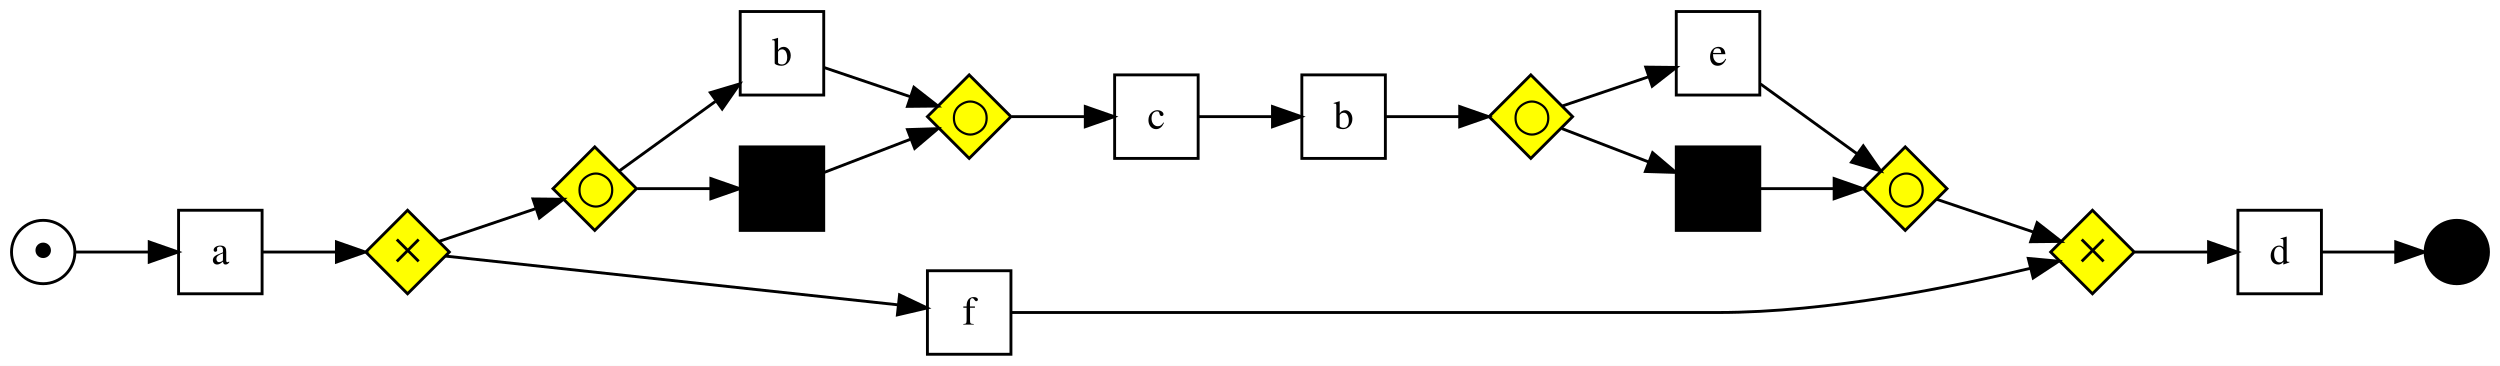
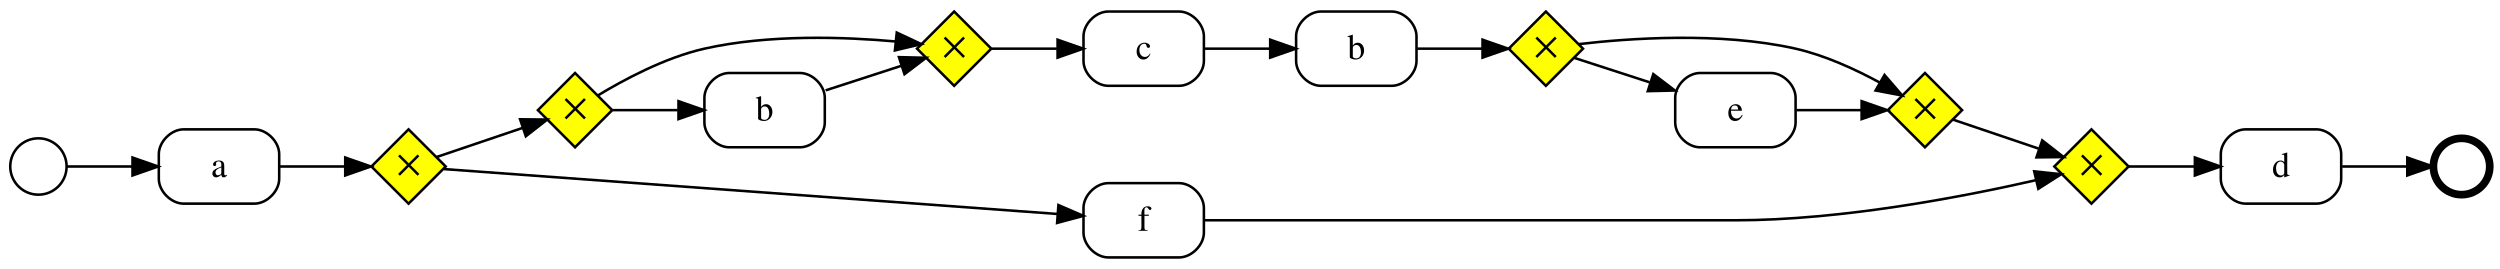
- <svg xmlns="http://www.w3.org/2000/svg" width="868pt" height="127pt" viewBox="0.00 0.00 868.00 127.00">
-   <g id="graph0" class="graph" transform="scale(1 1) rotate(0) translate(4 123)">
-     <polygon fill="#ffffff" stroke="transparent" points="-4,4 -4,-123 864,-123 864,4 -4,4" />
+ <svg xmlns="http://www.w3.org/2000/svg" width="976pt" height="105pt" viewBox="0.00 0.00 976.00 105.00">
+   <g id="graph0" class="graph" transform="scale(1 1) rotate(0) translate(4 101)">
+     <polygon fill="#ffffff" stroke="transparent" points="-4,4 -4,-101 972,-101 972,4 -4,4" />
    <g id="node1" class="node">
-       <ellipse fill="none" stroke="#000000" cx="11" cy="-35.5" rx="11" ry="11" />
-       <text text-anchor="middle" x="11" y="-29.5" font-family="Times,serif" font-size="20.00" fill="#000000">•</text>
+       <ellipse fill="none" stroke="#000000" cx="11" cy="-36" rx="11" ry="11" />
    </g>
    <g id="node9" class="node">
-       <polygon fill="none" stroke="#000000" points="87,-50 58,-50 58,-21 87,-21 87,-50" />
-       <text text-anchor="middle" x="72.5" y="-31.3" font-family="Times,serif" font-size="14.00" fill="#000000">a</text>
+       <path fill="none" stroke="#000000" d="M67.667,-21.5C67.667,-21.5 95.333,-21.5 95.333,-21.5 100.167,-21.5 105,-26.333 105,-31.167 105,-31.167 105,-40.833 105,-40.833 105,-45.667 100.167,-50.5 95.333,-50.5 95.333,-50.5 67.667,-50.5 67.667,-50.5 62.833,-50.5 58,-45.667 58,-40.833 58,-40.833 58,-31.167 58,-31.167 58,-26.333 62.833,-21.5 67.667,-21.5" />
+       <text text-anchor="middle" x="81.5" y="-31.9" font-family="Times,serif" font-size="14.00" fill="#000000">a</text>
    </g>
    <g id="edge1" class="edge">
-       <path fill="none" stroke="#000000" d="M22.28,-35.5C29.38,-35.5 38.833,-35.5 47.621,-35.5" />
-       <polygon fill="#000000" stroke="#000000" points="47.808,-39 57.808,-35.5 47.808,-32 47.808,-39" />
+       <path fill="none" stroke="#000000" d="M22.016,-36C28.937,-36 38.276,-36 47.499,-36" />
+       <polygon fill="#000000" stroke="#000000" points="47.73,-39.5 57.73,-36 47.73,-32.5 47.73,-39.5" />
    </g>
    <g id="node2" class="node">
-       <ellipse fill="#000000" stroke="#000000" cx="849" cy="-35.5" rx="11" ry="11" />
+       <ellipse fill="none" stroke="#000000" stroke-width="3" cx="957" cy="-36" rx="11" ry="11" />
    </g>
    <g id="node3" class="node">
-       <polygon fill="#ffff00" stroke="#000000" points="137.5,-50 123,-35.5 137.5,-21 152,-35.5 137.5,-50" />
-       <text text-anchor="start" x="133" y="-31.9" font-family="Times,serif" font-size="12.00" fill="#000000">✕</text>
+       <polygon fill="#ffff00" stroke="#000000" points="155.5,-50.5 141,-36 155.5,-21.5 170,-36 155.5,-50.5" />
+       <text text-anchor="start" x="151" y="-32.4" font-family="Times,serif" font-size="12.00" fill="#000000">✕</text>
    </g>
    <g id="node5" class="node">
-       <polygon fill="#ffff00" stroke="#000000" points="202.5,-72 188,-57.5 202.5,-43 217,-57.5 202.5,-72" />
-       <text text-anchor="start" x="196.165" y="-53.9" font-family="Times,serif" font-size="12.00" fill="#000000">◯</text>
+       <polygon fill="#ffff00" stroke="#000000" points="220.5,-72.5 206,-58 220.5,-43.5 235,-58 220.5,-72.5" />
+       <text text-anchor="start" x="216" y="-54.4" font-family="Times,serif" font-size="12.00" fill="#000000">✕</text>
    </g>
    <g id="edge3" class="edge">
-       <path fill="none" stroke="#000000" d="M148.526,-39.232C157.639,-42.316 170.829,-46.781 181.888,-50.524" />
-       <polygon fill="#000000" stroke="#000000" points="181.042,-53.932 191.637,-53.823 183.286,-47.302 181.042,-53.932" />
+       <path fill="none" stroke="#000000" d="M166.526,-39.732C175.639,-42.816 188.829,-47.281 199.888,-51.024" />
+       <polygon fill="#000000" stroke="#000000" points="199.042,-54.432 209.637,-54.323 201.286,-47.802 199.042,-54.432" />
    </g>
    <g id="node15" class="node">
-       <polygon fill="none" stroke="#000000" points="347,-29 318,-29 318,0 347,0 347,-29" />
-       <text text-anchor="middle" x="332.5" y="-10.3" font-family="Times,serif" font-size="14.00" fill="#000000">f</text>
+       <path fill="none" stroke="#000000" d="M428.667,-.5C428.667,-.5 456.333,-.5 456.333,-.5 461.167,-.5 466,-5.333 466,-10.167 466,-10.167 466,-19.833 466,-19.833 466,-24.667 461.167,-29.5 456.333,-29.5 456.333,-29.5 428.667,-29.5 428.667,-29.5 423.833,-29.5 419,-24.667 419,-19.833 419,-19.833 419,-10.167 419,-10.167 419,-5.333 423.833,-.5 428.667,-.5" />
+       <text text-anchor="middle" x="442.5" y="-10.9" font-family="Times,serif" font-size="14.00" fill="#000000">f</text>
    </g>
    <g id="edge6" class="edge">
-       <path fill="none" stroke="#000000" d="M150.597,-34.09C182.737,-30.628 265.918,-21.67 307.734,-17.167" />
-       <polygon fill="#000000" stroke="#000000" points="308.319,-20.624 317.887,-16.074 307.57,-13.665 308.319,-20.624" />
+       <path fill="none" stroke="#000000" d="M169.343,-34.987C212.529,-31.827 345.655,-22.086 408.713,-17.472" />
+       <polygon fill="#000000" stroke="#000000" points="409.204,-20.946 418.922,-16.725 408.693,-13.964 409.204,-20.946" />
    </g>
    <g id="node4" class="node">
-       <polygon fill="#ffff00" stroke="#000000" points="722.5,-50 708,-35.5 722.5,-21 737,-35.5 722.5,-50" />
-       <text text-anchor="start" x="718" y="-31.9" font-family="Times,serif" font-size="12.00" fill="#000000">✕</text>
+       <polygon fill="#ffff00" stroke="#000000" points="812.5,-50.5 798,-36 812.5,-21.5 827,-36 812.5,-50.5" />
+       <text text-anchor="start" x="808" y="-32.4" font-family="Times,serif" font-size="12.00" fill="#000000">✕</text>
    </g>
    <g id="node13" class="node">
-       <polygon fill="none" stroke="#000000" points="802,-50 773,-50 773,-21 802,-21 802,-50" />
-       <text text-anchor="middle" x="787.5" y="-31.3" font-family="Times,serif" font-size="14.00" fill="#000000">d</text>
+       <path fill="none" stroke="#000000" d="M872.667,-21.5C872.667,-21.5 900.333,-21.5 900.333,-21.5 905.167,-21.5 910,-26.333 910,-31.167 910,-31.167 910,-40.833 910,-40.833 910,-45.667 905.167,-50.5 900.333,-50.5 900.333,-50.5 872.667,-50.5 872.667,-50.5 867.833,-50.5 863,-45.667 863,-40.833 863,-40.833 863,-31.167 863,-31.167 863,-26.333 867.833,-21.5 872.667,-21.5" />
+       <text text-anchor="middle" x="886.5" y="-31.9" font-family="Times,serif" font-size="14.00" fill="#000000">d</text>
    </g>
-     <g id="edge18" class="edge">
-       <path fill="none" stroke="#000000" d="M737.25,-35.5C744.729,-35.5 754.018,-35.5 762.567,-35.5" />
-       <polygon fill="#000000" stroke="#000000" points="762.809,-39 772.809,-35.5 762.809,-32 762.809,-39" />
+     <g id="edge16" class="edge">
+       <path fill="none" stroke="#000000" d="M827.12,-36C834.446,-36 843.648,-36 852.605,-36" />
+       <polygon fill="#000000" stroke="#000000" points="852.881,-39.5 862.881,-36 852.881,-32.5 852.881,-39.5" />
+     </g>
+     <g id="node6" class="node">
+       <polygon fill="#ffff00" stroke="#000000" points="368.5,-96.5 354,-82 368.5,-67.5 383,-82 368.5,-96.5" />
+       <text text-anchor="start" x="364" y="-78.4" font-family="Times,serif" font-size="12.00" fill="#000000">✕</text>
+     </g>
+     <g id="edge15" class="edge">
+       <path fill="none" stroke="#000000" d="M229.362,-63.714C239.113,-69.633 255.47,-78.498 271,-82 296.078,-87.656 325.716,-86.601 345.678,-84.807" />
+       <polygon fill="#000000" stroke="#000000" points="346.095,-88.283 355.681,-83.772 345.374,-81.32 346.095,-88.283" />
    </g>
    <g id="node10" class="node">
-       <polygon fill="none" stroke="#000000" points="282,-119 253,-119 253,-90 282,-90 282,-119" />
-       <text text-anchor="middle" x="267.5" y="-100.3" font-family="Times,serif" font-size="14.00" fill="#000000">b</text>
+       <path fill="none" stroke="#000000" d="M280.667,-43.5C280.667,-43.5 308.333,-43.5 308.333,-43.5 313.167,-43.5 318,-48.333 318,-53.167 318,-53.167 318,-62.833 318,-62.833 318,-67.667 313.167,-72.5 308.333,-72.5 308.333,-72.5 280.667,-72.5 280.667,-72.5 275.833,-72.5 271,-67.667 271,-62.833 271,-62.833 271,-53.167 271,-53.167 271,-48.333 275.833,-43.5 280.667,-43.5" />
+       <text text-anchor="middle" x="294.5" y="-53.9" font-family="Times,serif" font-size="14.00" fill="#000000">b</text>
    </g>
    <g id="edge4" class="edge">
-       <path fill="none" stroke="#000000" d="M210.998,-63.644C219.444,-69.752 232.776,-79.392 244.369,-87.775" />
-       <polygon fill="#000000" stroke="#000000" points="242.632,-90.837 252.786,-93.861 246.733,-85.165 242.632,-90.837" />
-     </g>
-     <g id="node16" class="node">
-       <polygon fill="#000000" stroke="#000000" points="282,-72 253,-72 253,-43 282,-43 282,-72" />
-     </g>
-     <g id="edge16" class="edge">
-       <path fill="none" stroke="#000000" d="M217.25,-57.5C224.729,-57.5 234.018,-57.5 242.567,-57.5" />
-       <polygon fill="#000000" stroke="#000000" points="242.809,-61 252.809,-57.5 242.809,-54 242.809,-61" />
-     </g>
-     <g id="node6" class="node">
-       <polygon fill="#ffff00" stroke="#000000" points="332.5,-97 318,-82.5 332.5,-68 347,-82.5 332.5,-97" />
-       <text text-anchor="start" x="326.165" y="-78.9" font-family="Times,serif" font-size="12.00" fill="#000000">◯</text>
+       <path fill="none" stroke="#000000" d="M235.12,-58C242.446,-58 251.648,-58 260.605,-58" />
+       <polygon fill="#000000" stroke="#000000" points="260.881,-61.5 270.881,-58 260.881,-54.5 260.881,-61.5" />
    </g>
    <g id="node12" class="node">
-       <polygon fill="none" stroke="#000000" points="412,-97 383,-97 383,-68 412,-68 412,-97" />
-       <text text-anchor="middle" x="397.5" y="-78.3" font-family="Times,serif" font-size="14.00" fill="#000000">c</text>
+       <path fill="none" stroke="#000000" d="M428.667,-67.5C428.667,-67.5 456.333,-67.5 456.333,-67.5 461.167,-67.5 466,-72.333 466,-77.167 466,-77.167 466,-86.833 466,-86.833 466,-91.667 461.167,-96.5 456.333,-96.5 456.333,-96.5 428.667,-96.5 428.667,-96.5 423.833,-96.5 419,-91.667 419,-86.833 419,-86.833 419,-77.167 419,-77.167 419,-72.333 423.833,-67.5 428.667,-67.5" />
+       <text text-anchor="middle" x="442.5" y="-77.9" font-family="Times,serif" font-size="14.00" fill="#000000">c</text>
    </g>
    <g id="edge8" class="edge">
-       <path fill="none" stroke="#000000" d="M347.25,-82.5C354.729,-82.5 364.018,-82.5 372.567,-82.5" />
-       <polygon fill="#000000" stroke="#000000" points="372.809,-86 382.809,-82.5 372.809,-79 372.809,-86" />
+       <path fill="none" stroke="#000000" d="M383.12,-82C390.446,-82 399.648,-82 408.605,-82" />
+       <polygon fill="#000000" stroke="#000000" points="408.881,-85.5 418.881,-82 408.881,-78.5 408.881,-85.5" />
    </g>
    <g id="node7" class="node">
-       <polygon fill="#ffff00" stroke="#000000" points="527.5,-97 513,-82.5 527.5,-68 542,-82.5 527.5,-97" />
-       <text text-anchor="start" x="521.165" y="-78.9" font-family="Times,serif" font-size="12.00" fill="#000000">◯</text>
+       <polygon fill="#ffff00" stroke="#000000" points="599.5,-96.5 585,-82 599.5,-67.5 614,-82 599.5,-96.5" />
+       <text text-anchor="start" x="595" y="-78.4" font-family="Times,serif" font-size="12.00" fill="#000000">✕</text>
+     </g>
+     <g id="node8" class="node">
+       <polygon fill="#ffff00" stroke="#000000" points="747.5,-72.5 733,-58 747.5,-43.5 762,-58 747.5,-72.5" />
+       <text text-anchor="start" x="743" y="-54.4" font-family="Times,serif" font-size="12.00" fill="#000000">✕</text>
+     </g>
+     <g id="edge13" class="edge">
+       <path fill="none" stroke="#000000" d="M612.319,-83.772C631.15,-85.98 667.278,-88.703 697,-82 708.526,-79.4 720.508,-73.847 729.907,-68.737" />
+       <polygon fill="#000000" stroke="#000000" points="731.716,-71.734 738.638,-63.714 728.225,-65.666 731.716,-71.734" />
    </g>
    <g id="node14" class="node">
-       <polygon fill="none" stroke="#000000" points="607,-119 578,-119 578,-90 607,-90 607,-119" />
-       <text text-anchor="middle" x="592.5" y="-100.3" font-family="Times,serif" font-size="14.00" fill="#000000">e</text>
+       <path fill="none" stroke="#000000" d="M659.667,-43.5C659.667,-43.5 687.333,-43.5 687.333,-43.5 692.167,-43.5 697,-48.333 697,-53.167 697,-53.167 697,-62.833 697,-62.833 697,-67.667 692.167,-72.5 687.333,-72.5 687.333,-72.5 659.667,-72.5 659.667,-72.5 654.833,-72.5 650,-67.667 650,-62.833 650,-62.833 650,-53.167 650,-53.167 650,-48.333 654.833,-43.5 659.667,-43.5" />
+       <text text-anchor="middle" x="673.5" y="-53.9" font-family="Times,serif" font-size="14.00" fill="#000000">e</text>
    </g>
    <g id="edge11" class="edge">
-       <path fill="none" stroke="#000000" d="M538.526,-86.232C546.676,-88.99 558.086,-92.852 568.317,-96.315" />
-       <polygon fill="#000000" stroke="#000000" points="567.397,-99.698 577.991,-99.589 569.641,-93.068 567.397,-99.698" />
+       <path fill="none" stroke="#000000" d="M610.739,-78.355C618.664,-75.785 629.718,-72.199 640.345,-68.753" />
+       <polygon fill="#000000" stroke="#000000" points="641.45,-72.074 649.883,-65.66 639.29,-65.416 641.45,-72.074" />
    </g>
-     <g id="node17" class="node">
-       <polygon fill="#000000" stroke="#000000" points="607,-72 578,-72 578,-43 607,-43 607,-72" />
-     </g>
-     <g id="edge13" class="edge">
-       <path fill="none" stroke="#000000" d="M538.233,-78.372C546.431,-75.219 558.048,-70.751 568.432,-66.757" />
-       <polygon fill="#000000" stroke="#000000" points="569.78,-69.989 577.857,-63.132 567.267,-63.455 569.78,-69.989" />
-     </g>
-     <g id="node8" class="node">
-       <polygon fill="#ffff00" stroke="#000000" points="657.5,-72 643,-57.5 657.5,-43 672,-57.5 657.5,-72" />
-       <text text-anchor="start" x="651.165" y="-53.9" font-family="Times,serif" font-size="12.00" fill="#000000">◯</text>
-     </g>
-     <g id="edge15" class="edge">
-       <path fill="none" stroke="#000000" d="M668.526,-53.768C677.639,-50.684 690.829,-46.219 701.888,-42.476" />
-       <polygon fill="#000000" stroke="#000000" points="703.286,-45.698 711.636,-39.177 701.042,-39.068 703.286,-45.698" />
+     <g id="edge14" class="edge">
+       <path fill="none" stroke="#000000" d="M758.526,-54.268C767.639,-51.184 780.829,-46.719 791.888,-42.976" />
+       <polygon fill="#000000" stroke="#000000" points="793.286,-46.198 801.636,-39.677 791.042,-39.568 793.286,-46.198" />
    </g>
    <g id="edge2" class="edge">
-       <path fill="none" stroke="#000000" d="M87.249,-35.5C94.729,-35.5 104.018,-35.5 112.567,-35.5" />
-       <polygon fill="#000000" stroke="#000000" points="112.809,-39 122.809,-35.5 112.809,-32 112.809,-39" />
+       <path fill="none" stroke="#000000" d="M105.321,-36C113.43,-36 122.509,-36 130.693,-36" />
+       <polygon fill="#000000" stroke="#000000" points="130.778,-39.5 140.778,-36 130.778,-32.5 130.778,-39.5" />
    </g>
    <g id="edge5" class="edge">
-       <path fill="none" stroke="#000000" d="M282.25,-99.508C291.052,-96.529 302.36,-92.701 312.019,-89.432" />
-       <polygon fill="#000000" stroke="#000000" points="313.307,-92.691 321.657,-86.17 311.063,-86.061 313.307,-92.691" />
+       <path fill="none" stroke="#000000" d="M318.321,-65.726C327.796,-68.799 338.597,-72.302 347.745,-75.269" />
+       <polygon fill="#000000" stroke="#000000" points="346.954,-78.692 357.546,-78.447 349.114,-72.033 346.954,-78.692" />
    </g>
    <g id="node11" class="node">
-       <polygon fill="none" stroke="#000000" points="477,-97 448,-97 448,-68 477,-68 477,-97" />
-       <text text-anchor="middle" x="462.5" y="-78.3" font-family="Times,serif" font-size="14.00" fill="#000000">b</text>
+       <path fill="none" stroke="#000000" d="M511.667,-67.5C511.667,-67.5 539.333,-67.5 539.333,-67.5 544.167,-67.5 549,-72.333 549,-77.167 549,-77.167 549,-86.833 549,-86.833 549,-91.667 544.167,-96.5 539.333,-96.5 539.333,-96.5 511.667,-96.5 511.667,-96.5 506.833,-96.5 502,-91.667 502,-86.833 502,-86.833 502,-77.167 502,-77.167 502,-72.333 506.833,-67.5 511.667,-67.5" />
+       <text text-anchor="middle" x="525.5" y="-77.9" font-family="Times,serif" font-size="14.00" fill="#000000">b</text>
    </g>
    <g id="edge10" class="edge">
-       <path fill="none" stroke="#000000" d="M477.25,-82.5C484.729,-82.5 494.018,-82.5 502.567,-82.5" />
-       <polygon fill="#000000" stroke="#000000" points="502.809,-86 512.809,-82.5 502.809,-79 502.809,-86" />
+       <path fill="none" stroke="#000000" d="M549.321,-82C557.43,-82 566.509,-82 574.693,-82" />
+       <polygon fill="#000000" stroke="#000000" points="574.778,-85.5 584.778,-82 574.778,-78.5 574.778,-85.5" />
    </g>
    <g id="edge9" class="edge">
-       <path fill="none" stroke="#000000" d="M412.25,-82.5C419.729,-82.5 429.018,-82.5 437.567,-82.5" />
-       <polygon fill="#000000" stroke="#000000" points="437.809,-86 447.809,-82.5 437.809,-79 437.809,-86" />
+       <path fill="none" stroke="#000000" d="M466.062,-82C474.036,-82 483.102,-82 491.711,-82" />
+       <polygon fill="#000000" stroke="#000000" points="491.879,-85.5 501.879,-82 491.879,-78.5 491.879,-85.5" />
    </g>
-     <g id="edge19" class="edge">
-       <path fill="none" stroke="#000000" d="M802.075,-35.5C809.682,-35.5 819.135,-35.5 827.559,-35.5" />
-       <polygon fill="#000000" stroke="#000000" points="827.798,-39 837.798,-35.5 827.798,-32 827.798,-39" />
+     <g id="edge17" class="edge">
+       <path fill="none" stroke="#000000" d="M910.368,-36C918.607,-36 927.775,-36 935.787,-36" />
+       <polygon fill="#000000" stroke="#000000" points="935.8,-39.5 945.8,-36 935.8,-32.5 935.8,-39.5" />
    </g>
    <g id="edge12" class="edge">
-       <path fill="none" stroke="#000000" d="M607.25,-93.835C617.215,-86.629 630.393,-77.1 640.754,-69.609" />
-       <polygon fill="#000000" stroke="#000000" points="642.929,-72.355 648.981,-63.66 638.827,-66.683 642.929,-72.355" />
+       <path fill="none" stroke="#000000" d="M697.321,-58C705.43,-58 714.509,-58 722.693,-58" />
+       <polygon fill="#000000" stroke="#000000" points="722.778,-61.5 732.778,-58 722.778,-54.5 722.778,-61.5" />
    </g>
    <g id="edge7" class="edge">
-       <path fill="none" stroke="#000000" d="M347.317,-14.5C371.45,-14.5 420.747,-14.5 462.5,-14.5 462.5,-14.5 462.5,-14.5 592.5,-14.5 631.108,-14.5 675.35,-23.638 700.992,-29.859" />
-       <polygon fill="#000000" stroke="#000000" points="700.221,-33.274 710.773,-32.311 701.924,-26.484 700.221,-33.274" />
-     </g>
-     <g id="edge17" class="edge">
-       <path fill="none" stroke="#000000" d="M282.25,-63.173C291.052,-66.558 302.36,-70.908 312.019,-74.623" />
-       <polygon fill="#000000" stroke="#000000" points="311.067,-78.007 321.657,-78.33 313.58,-71.473 311.067,-78.007" />
-     </g>
-     <g id="edge14" class="edge">
-       <path fill="none" stroke="#000000" d="M607.25,-57.5C614.729,-57.5 624.018,-57.5 632.567,-57.5" />
-       <polygon fill="#000000" stroke="#000000" points="632.809,-61 642.809,-57.5 632.809,-54 632.809,-61" />
+       <path fill="none" stroke="#000000" d="M466.172,-15C496.906,-15 552.209,-15 599.5,-15 599.5,-15 599.5,-15 673.5,-15 715.328,-15 763.45,-24.412 790.692,-30.634" />
+       <polygon fill="#000000" stroke="#000000" points="790.155,-34.103 800.691,-32.991 791.761,-27.29 790.155,-34.103" />
    </g>
  </g>
</svg>
